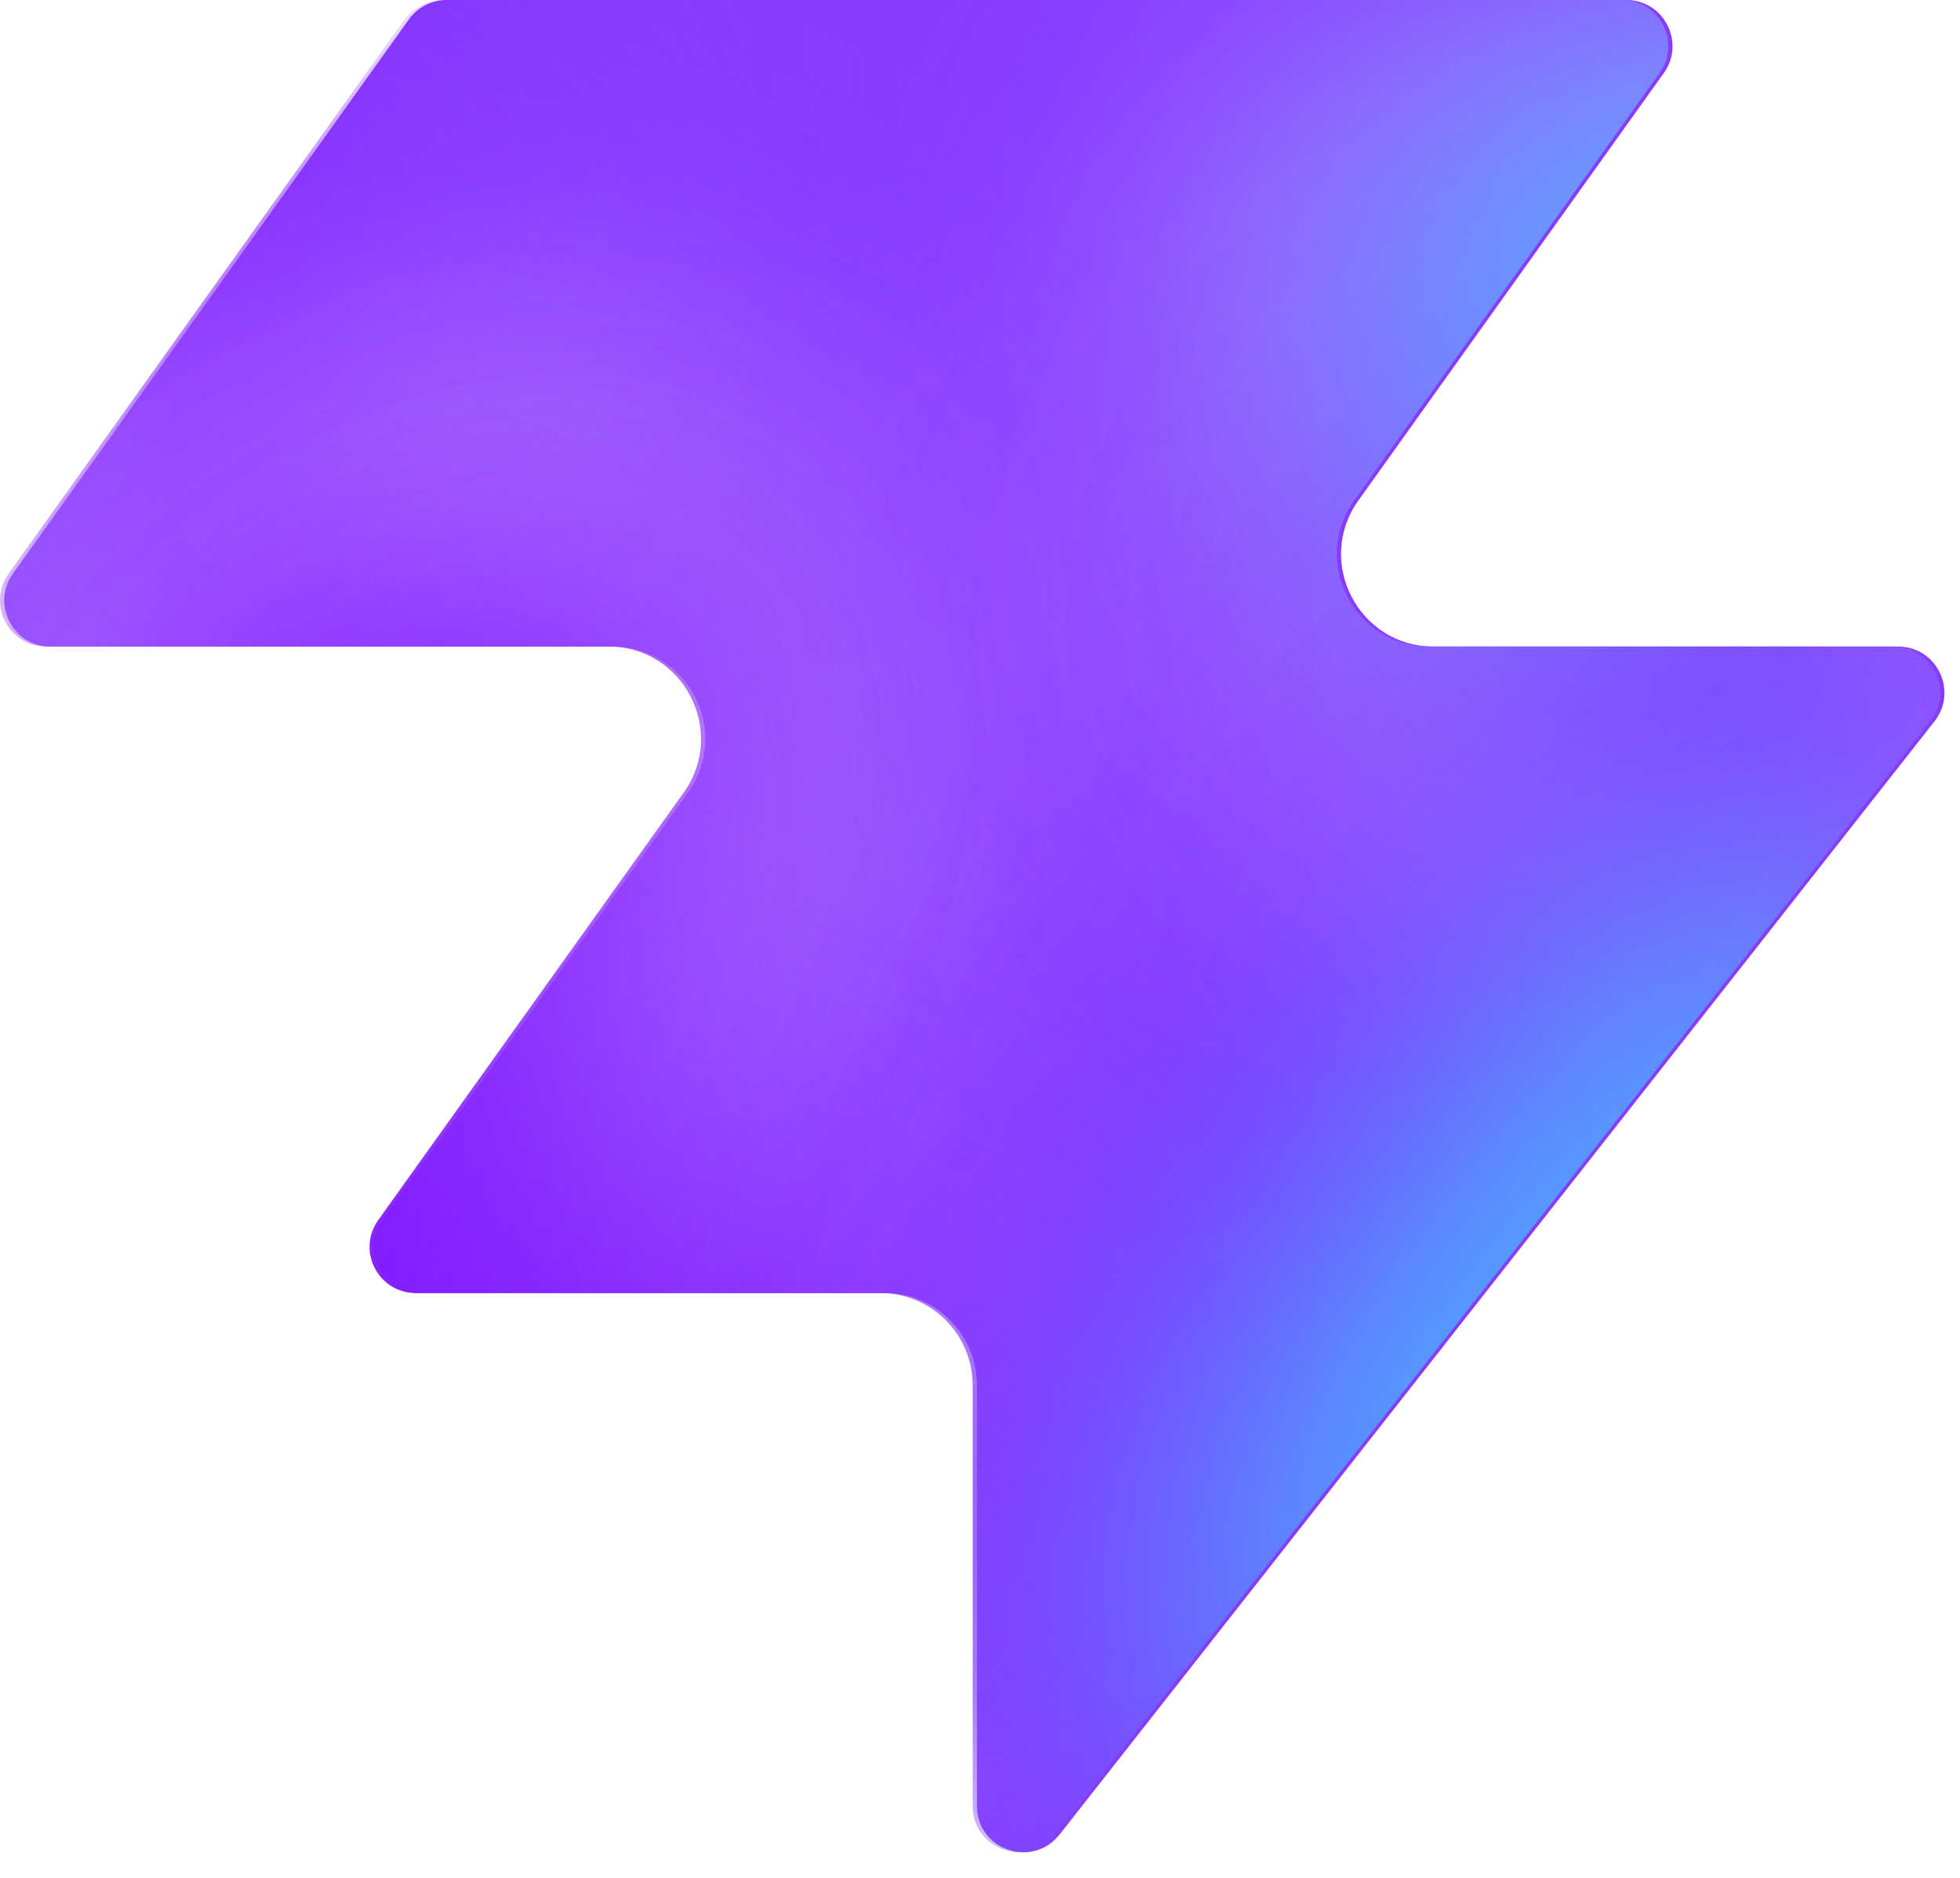
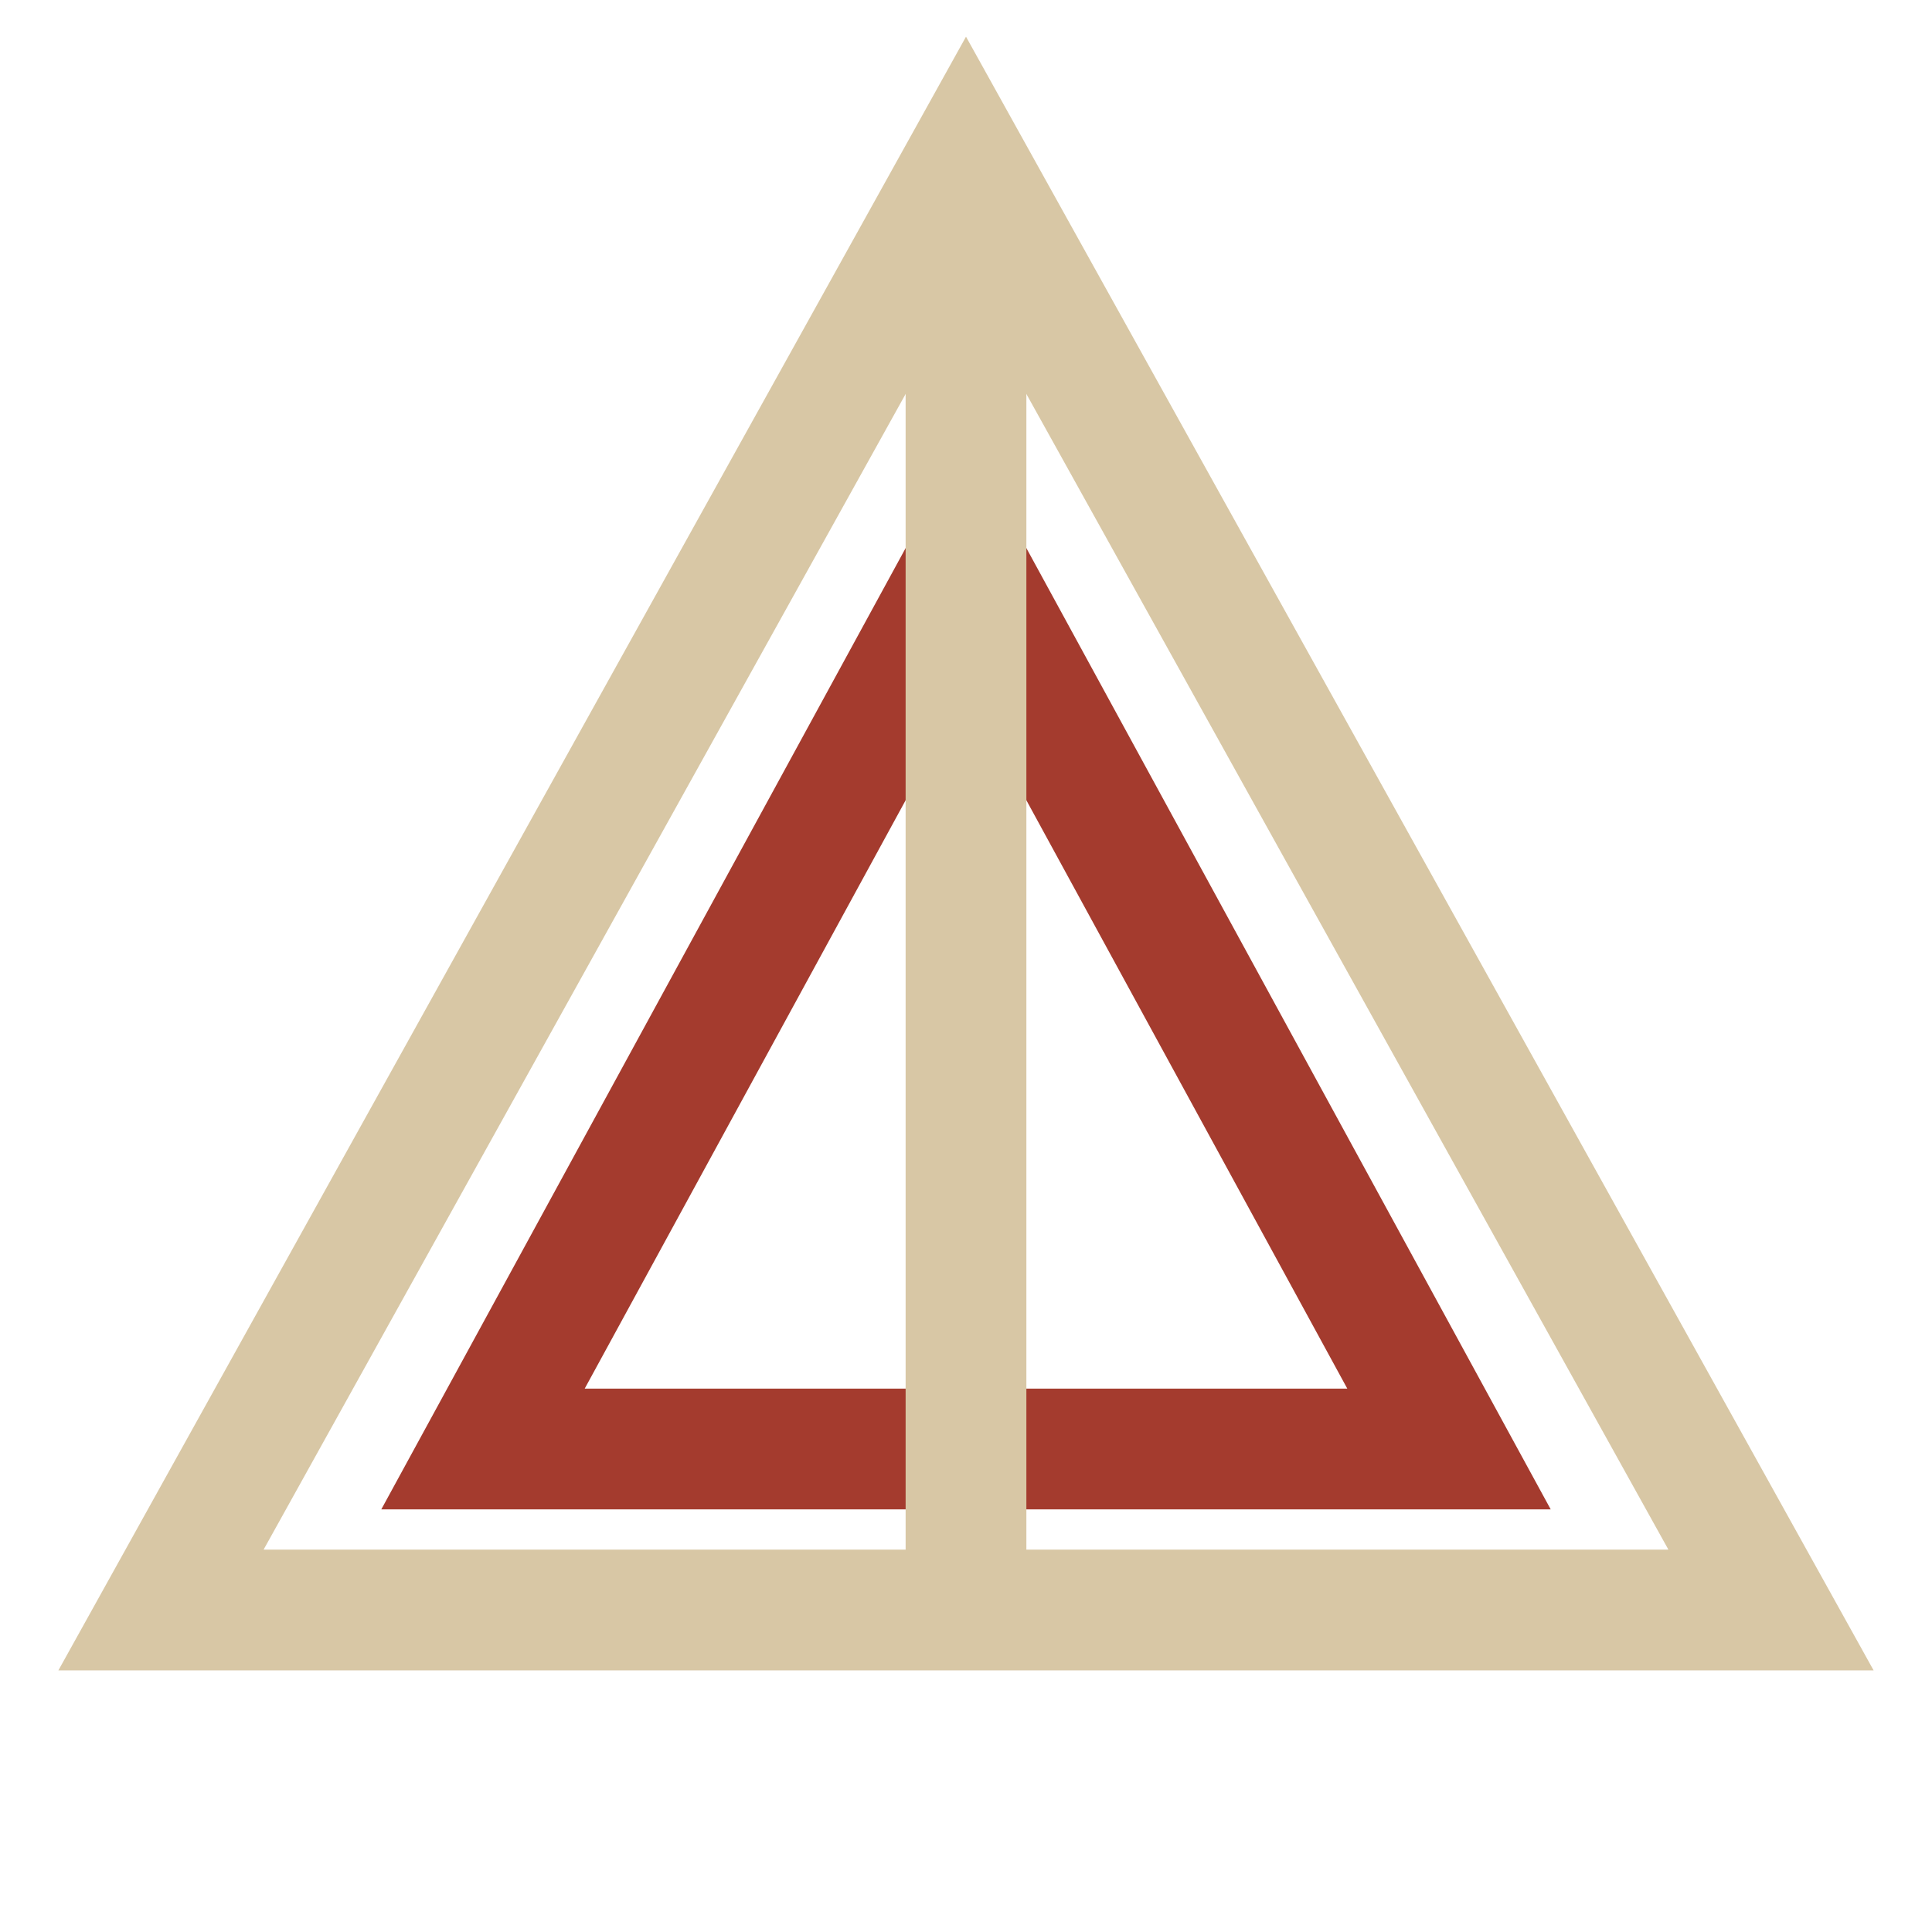
- <svg xmlns="http://www.w3.org/2000/svg" width="48" height="46" fill="none" viewBox="0 0 48 46">
-   <path fill="#863bff" d="M25.946 44.938c-.664.845-2.021.375-2.021-.698V33.937a2.26 2.26 0 0 0-2.262-2.262H10.287c-.92 0-1.456-1.04-.92-1.788l7.48-10.471c1.07-1.497 0-3.578-1.842-3.578H1.237c-.92 0-1.456-1.04-.92-1.788L10.013.474c.214-.297.556-.474.92-.474h28.894c.92 0 1.456 1.04.92 1.788l-7.48 10.471c-1.07 1.498 0 3.579 1.842 3.579h11.377c.943 0 1.473 1.088.89 1.83L25.947 44.94z" style="fill:#863bff;fill:color(display-p3 .525 .23 1);fill-opacity:1" />
-   <mask id="a" width="48" height="46" x="0" y="0" maskUnits="userSpaceOnUse" style="mask-type:alpha">
-     <path fill="#000" d="M25.842 44.938c-.664.844-2.021.375-2.021-.698V33.937a2.26 2.26 0 0 0-2.262-2.262H10.183c-.92 0-1.456-1.04-.92-1.788l7.48-10.471c1.07-1.498 0-3.579-1.842-3.579H1.133c-.92 0-1.456-1.04-.92-1.787L9.91.473c.214-.297.556-.474.92-.474h28.894c.92 0 1.456 1.04.92 1.788l-7.48 10.471c-1.07 1.498 0 3.578 1.842 3.578h11.377c.943 0 1.473 1.088.89 1.832L25.843 44.94z" style="fill:#000;fill-opacity:1" />
-   </mask>
-   <g mask="url(#a)">
-     <g filter="url(#b)">
-       <ellipse cx="5.508" cy="14.704" fill="#ede6ff" rx="5.508" ry="14.704" style="fill:#ede6ff;fill:color(display-p3 .927 .903 1);fill-opacity:1" transform="matrix(.00324 1 1 -.00324 -4.47 31.516)" />
-     </g>
-     <g filter="url(#c)">
-       <ellipse cx="10.399" cy="29.851" fill="#ede6ff" rx="10.399" ry="29.851" style="fill:#ede6ff;fill:color(display-p3 .927 .903 1);fill-opacity:1" transform="matrix(.00324 1 1 -.00324 -39.328 7.883)" />
-     </g>
-     <g filter="url(#d)">
-       <ellipse cx="5.508" cy="30.487" fill="#7e14ff" rx="5.508" ry="30.487" style="fill:#7e14ff;fill:color(display-p3 .492 .077 1);fill-opacity:1" transform="rotate(89.814 -25.913 -14.639)scale(1 -1)" />
-     </g>
-     <g filter="url(#e)">
-       <ellipse cx="5.508" cy="30.599" fill="#7e14ff" rx="5.508" ry="30.599" style="fill:#7e14ff;fill:color(display-p3 .492 .077 1);fill-opacity:1" transform="rotate(89.814 -32.644 -3.334)scale(1 -1)" />
-     </g>
-     <g filter="url(#f)">
-       <ellipse cx="5.508" cy="30.599" fill="#7e14ff" rx="5.508" ry="30.599" style="fill:#7e14ff;fill:color(display-p3 .492 .077 1);fill-opacity:1" transform="matrix(.00324 1 1 -.00324 -34.34 30.47)" />
-     </g>
-     <g filter="url(#g)">
-       <ellipse cx="14.072" cy="22.078" fill="#ede6ff" rx="14.072" ry="22.078" style="fill:#ede6ff;fill:color(display-p3 .927 .903 1);fill-opacity:1" transform="rotate(93.35 24.506 48.493)scale(-1 1)" />
-     </g>
-     <g filter="url(#h)">
-       <ellipse cx="3.47" cy="21.501" fill="#7e14ff" rx="3.47" ry="21.501" style="fill:#7e14ff;fill:color(display-p3 .492 .077 1);fill-opacity:1" transform="rotate(89.009 28.708 47.59)scale(-1 1)" />
-     </g>
-     <g filter="url(#i)">
-       <ellipse cx="3.47" cy="21.501" fill="#7e14ff" rx="3.47" ry="21.501" style="fill:#7e14ff;fill:color(display-p3 .492 .077 1);fill-opacity:1" transform="rotate(89.009 28.708 47.59)scale(-1 1)" />
-     </g>
-     <g filter="url(#j)">
-       <ellipse cx=".387" cy="8.972" fill="#7e14ff" rx="4.407" ry="29.108" style="fill:#7e14ff;fill:color(display-p3 .492 .077 1);fill-opacity:1" transform="rotate(39.51 .387 8.972)" />
-     </g>
-     <g filter="url(#k)">
-       <ellipse cx="47.523" cy="-6.092" fill="#7e14ff" rx="4.407" ry="29.108" style="fill:#7e14ff;fill:color(display-p3 .492 .077 1);fill-opacity:1" transform="rotate(37.892 47.523 -6.092)" />
-     </g>
-     <g filter="url(#l)">
-       <ellipse cx="41.412" cy="6.333" fill="#47bfff" rx="5.971" ry="9.665" style="fill:#47bfff;fill:color(display-p3 .28 .748 1);fill-opacity:1" transform="rotate(37.892 41.412 6.333)" />
-     </g>
-     <g filter="url(#m)">
-       <ellipse cx="-1.879" cy="38.332" fill="#7e14ff" rx="4.407" ry="29.108" style="fill:#7e14ff;fill:color(display-p3 .492 .077 1);fill-opacity:1" transform="rotate(37.892 -1.88 38.332)" />
-     </g>
-     <g filter="url(#n)">
-       <ellipse cx="-1.879" cy="38.332" fill="#7e14ff" rx="4.407" ry="29.108" style="fill:#7e14ff;fill:color(display-p3 .492 .077 1);fill-opacity:1" transform="rotate(37.892 -1.88 38.332)" />
-     </g>
-     <g filter="url(#o)">
-       <ellipse cx="35.651" cy="29.907" fill="#7e14ff" rx="4.407" ry="29.108" style="fill:#7e14ff;fill:color(display-p3 .492 .077 1);fill-opacity:1" transform="rotate(37.892 35.651 29.907)" />
-     </g>
-     <g filter="url(#p)">
-       <ellipse cx="38.418" cy="32.4" fill="#47bfff" rx="5.971" ry="15.297" style="fill:#47bfff;fill:color(display-p3 .28 .748 1);fill-opacity:1" transform="rotate(37.892 38.418 32.4)" />
-     </g>
-   </g>
-   <defs>
-     <filter id="b" width="60.045" height="41.654" x="-19.77" y="16.149" color-interpolation-filters="sRGB" filterUnits="userSpaceOnUse">
-       <feFlood flood-opacity="0" result="BackgroundImageFix" />
-       <feBlend in="SourceGraphic" in2="BackgroundImageFix" result="shape" />
-       <feGaussianBlur result="effect1_foregroundBlur_2002_17158" stdDeviation="7.659" />
-     </filter>
-     <filter id="c" width="90.34" height="51.437" x="-54.613" y="-7.533" color-interpolation-filters="sRGB" filterUnits="userSpaceOnUse">
-       <feFlood flood-opacity="0" result="BackgroundImageFix" />
-       <feBlend in="SourceGraphic" in2="BackgroundImageFix" result="shape" />
-       <feGaussianBlur result="effect1_foregroundBlur_2002_17158" stdDeviation="7.659" />
-     </filter>
-     <filter id="d" width="79.355" height="29.4" x="-49.64" y="2.03" color-interpolation-filters="sRGB" filterUnits="userSpaceOnUse">
-       <feFlood flood-opacity="0" result="BackgroundImageFix" />
-       <feBlend in="SourceGraphic" in2="BackgroundImageFix" result="shape" />
-       <feGaussianBlur result="effect1_foregroundBlur_2002_17158" stdDeviation="4.596" />
-     </filter>
-     <filter id="e" width="79.579" height="29.4" x="-45.045" y="20.029" color-interpolation-filters="sRGB" filterUnits="userSpaceOnUse">
-       <feFlood flood-opacity="0" result="BackgroundImageFix" />
-       <feBlend in="SourceGraphic" in2="BackgroundImageFix" result="shape" />
-       <feGaussianBlur result="effect1_foregroundBlur_2002_17158" stdDeviation="4.596" />
-     </filter>
-     <filter id="f" width="79.579" height="29.4" x="-43.513" y="21.178" color-interpolation-filters="sRGB" filterUnits="userSpaceOnUse">
-       <feFlood flood-opacity="0" result="BackgroundImageFix" />
-       <feBlend in="SourceGraphic" in2="BackgroundImageFix" result="shape" />
-       <feGaussianBlur result="effect1_foregroundBlur_2002_17158" stdDeviation="4.596" />
-     </filter>
-     <filter id="g" width="74.749" height="58.852" x="15.756" y="-17.901" color-interpolation-filters="sRGB" filterUnits="userSpaceOnUse">
-       <feFlood flood-opacity="0" result="BackgroundImageFix" />
-       <feBlend in="SourceGraphic" in2="BackgroundImageFix" result="shape" />
-       <feGaussianBlur result="effect1_foregroundBlur_2002_17158" stdDeviation="7.659" />
-     </filter>
-     <filter id="h" width="61.377" height="25.362" x="23.548" y="2.284" color-interpolation-filters="sRGB" filterUnits="userSpaceOnUse">
-       <feFlood flood-opacity="0" result="BackgroundImageFix" />
-       <feBlend in="SourceGraphic" in2="BackgroundImageFix" result="shape" />
-       <feGaussianBlur result="effect1_foregroundBlur_2002_17158" stdDeviation="4.596" />
-     </filter>
-     <filter id="i" width="61.377" height="25.362" x="23.548" y="2.284" color-interpolation-filters="sRGB" filterUnits="userSpaceOnUse">
-       <feFlood flood-opacity="0" result="BackgroundImageFix" />
-       <feBlend in="SourceGraphic" in2="BackgroundImageFix" result="shape" />
-       <feGaussianBlur result="effect1_foregroundBlur_2002_17158" stdDeviation="4.596" />
-     </filter>
-     <filter id="j" width="56.045" height="63.649" x="-27.636" y="-22.853" color-interpolation-filters="sRGB" filterUnits="userSpaceOnUse">
-       <feFlood flood-opacity="0" result="BackgroundImageFix" />
-       <feBlend in="SourceGraphic" in2="BackgroundImageFix" result="shape" />
-       <feGaussianBlur result="effect1_foregroundBlur_2002_17158" stdDeviation="4.596" />
-     </filter>
-     <filter id="k" width="54.814" height="64.646" x="20.116" y="-38.415" color-interpolation-filters="sRGB" filterUnits="userSpaceOnUse">
-       <feFlood flood-opacity="0" result="BackgroundImageFix" />
-       <feBlend in="SourceGraphic" in2="BackgroundImageFix" result="shape" />
-       <feGaussianBlur result="effect1_foregroundBlur_2002_17158" stdDeviation="4.596" />
-     </filter>
-     <filter id="l" width="33.541" height="35.313" x="24.641" y="-11.323" color-interpolation-filters="sRGB" filterUnits="userSpaceOnUse">
-       <feFlood flood-opacity="0" result="BackgroundImageFix" />
-       <feBlend in="SourceGraphic" in2="BackgroundImageFix" result="shape" />
-       <feGaussianBlur result="effect1_foregroundBlur_2002_17158" stdDeviation="4.596" />
-     </filter>
-     <filter id="m" width="54.814" height="64.646" x="-29.286" y="6.009" color-interpolation-filters="sRGB" filterUnits="userSpaceOnUse">
-       <feFlood flood-opacity="0" result="BackgroundImageFix" />
-       <feBlend in="SourceGraphic" in2="BackgroundImageFix" result="shape" />
-       <feGaussianBlur result="effect1_foregroundBlur_2002_17158" stdDeviation="4.596" />
-     </filter>
-     <filter id="n" width="54.814" height="64.646" x="-29.286" y="6.009" color-interpolation-filters="sRGB" filterUnits="userSpaceOnUse">
-       <feFlood flood-opacity="0" result="BackgroundImageFix" />
-       <feBlend in="SourceGraphic" in2="BackgroundImageFix" result="shape" />
-       <feGaussianBlur result="effect1_foregroundBlur_2002_17158" stdDeviation="4.596" />
-     </filter>
-     <filter id="o" width="54.814" height="64.646" x="8.244" y="-2.416" color-interpolation-filters="sRGB" filterUnits="userSpaceOnUse">
-       <feFlood flood-opacity="0" result="BackgroundImageFix" />
-       <feBlend in="SourceGraphic" in2="BackgroundImageFix" result="shape" />
-       <feGaussianBlur result="effect1_foregroundBlur_2002_17158" stdDeviation="4.596" />
-     </filter>
-     <filter id="p" width="39.409" height="43.623" x="18.713" y="10.588" color-interpolation-filters="sRGB" filterUnits="userSpaceOnUse">
-       <feFlood flood-opacity="0" result="BackgroundImageFix" />
-       <feBlend in="SourceGraphic" in2="BackgroundImageFix" result="shape" />
-       <feGaussianBlur result="effect1_foregroundBlur_2002_17158" stdDeviation="4.596" />
-     </filter>
-   </defs>
+ <svg xmlns="http://www.w3.org/2000/svg" viewBox="0 0 24 24" fill="none" stroke="#D8C7A5" stroke-width="1.5">
+   <polygon points="12,2 22,20 2,20" />
+   <polygon points="12,7 18,18 6,18" stroke="#A43B2E" />
+   <line x1="12" y1="2" x2="12" y2="20" />
</svg>
